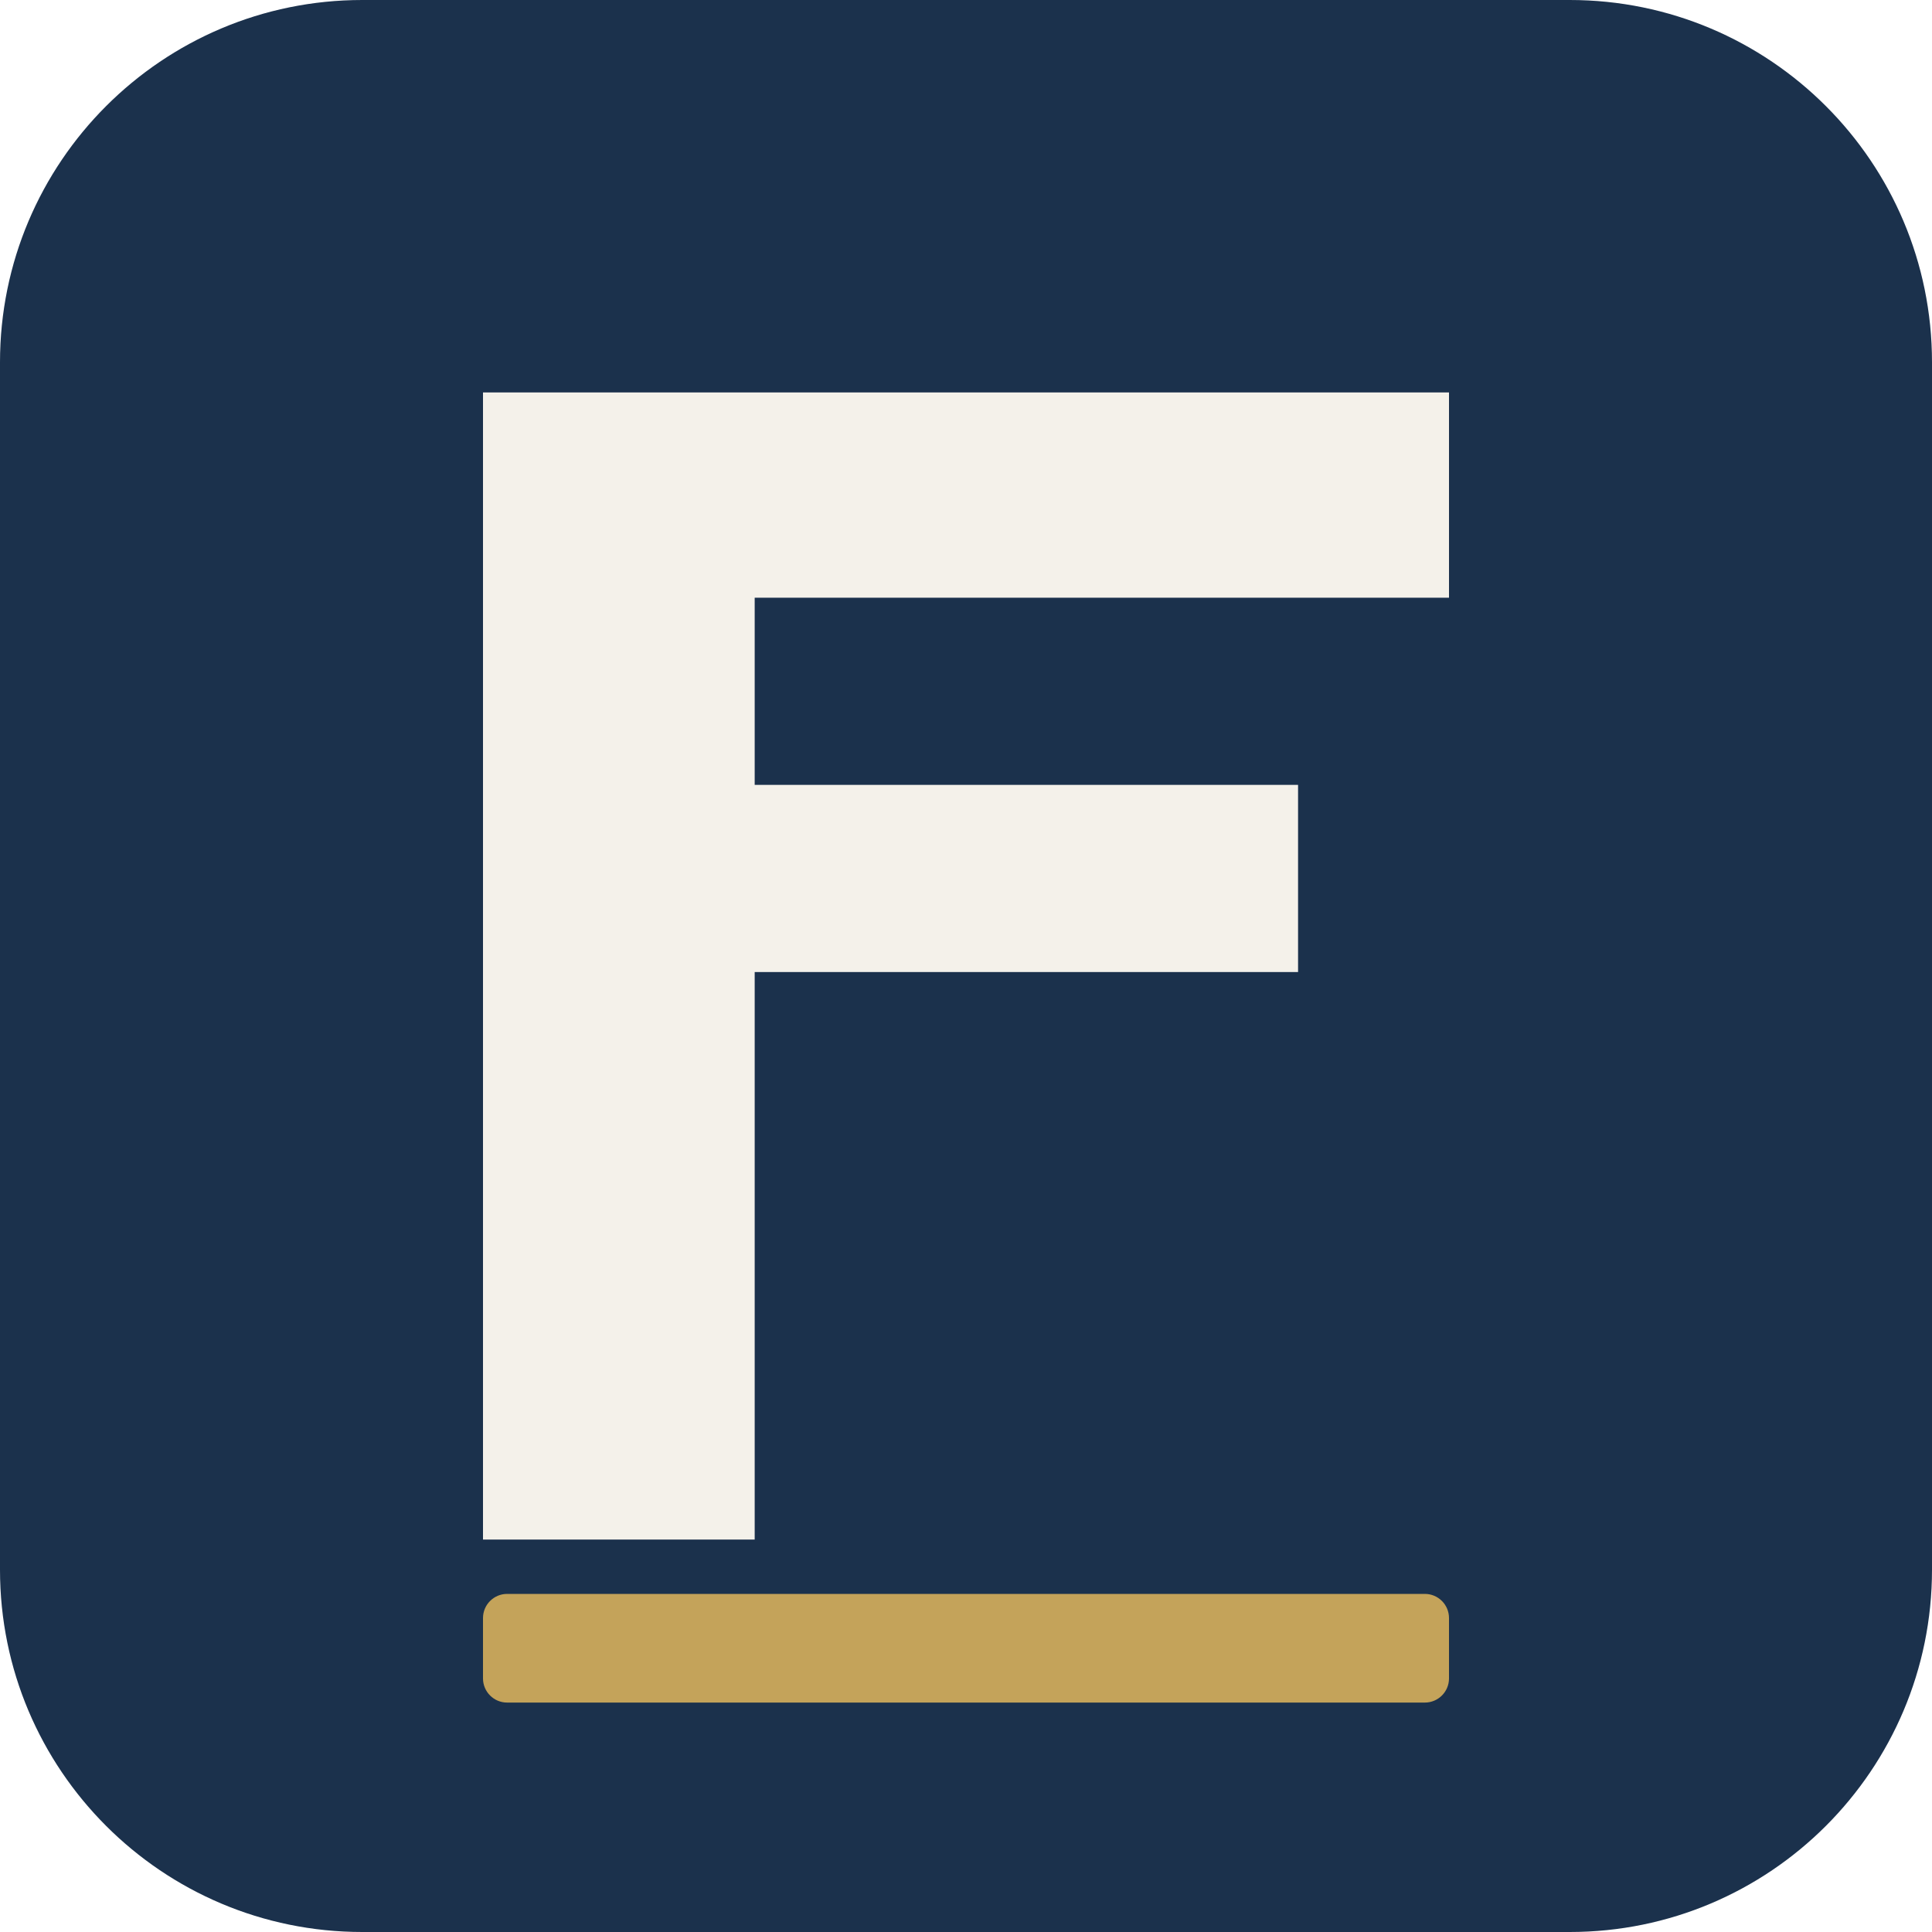
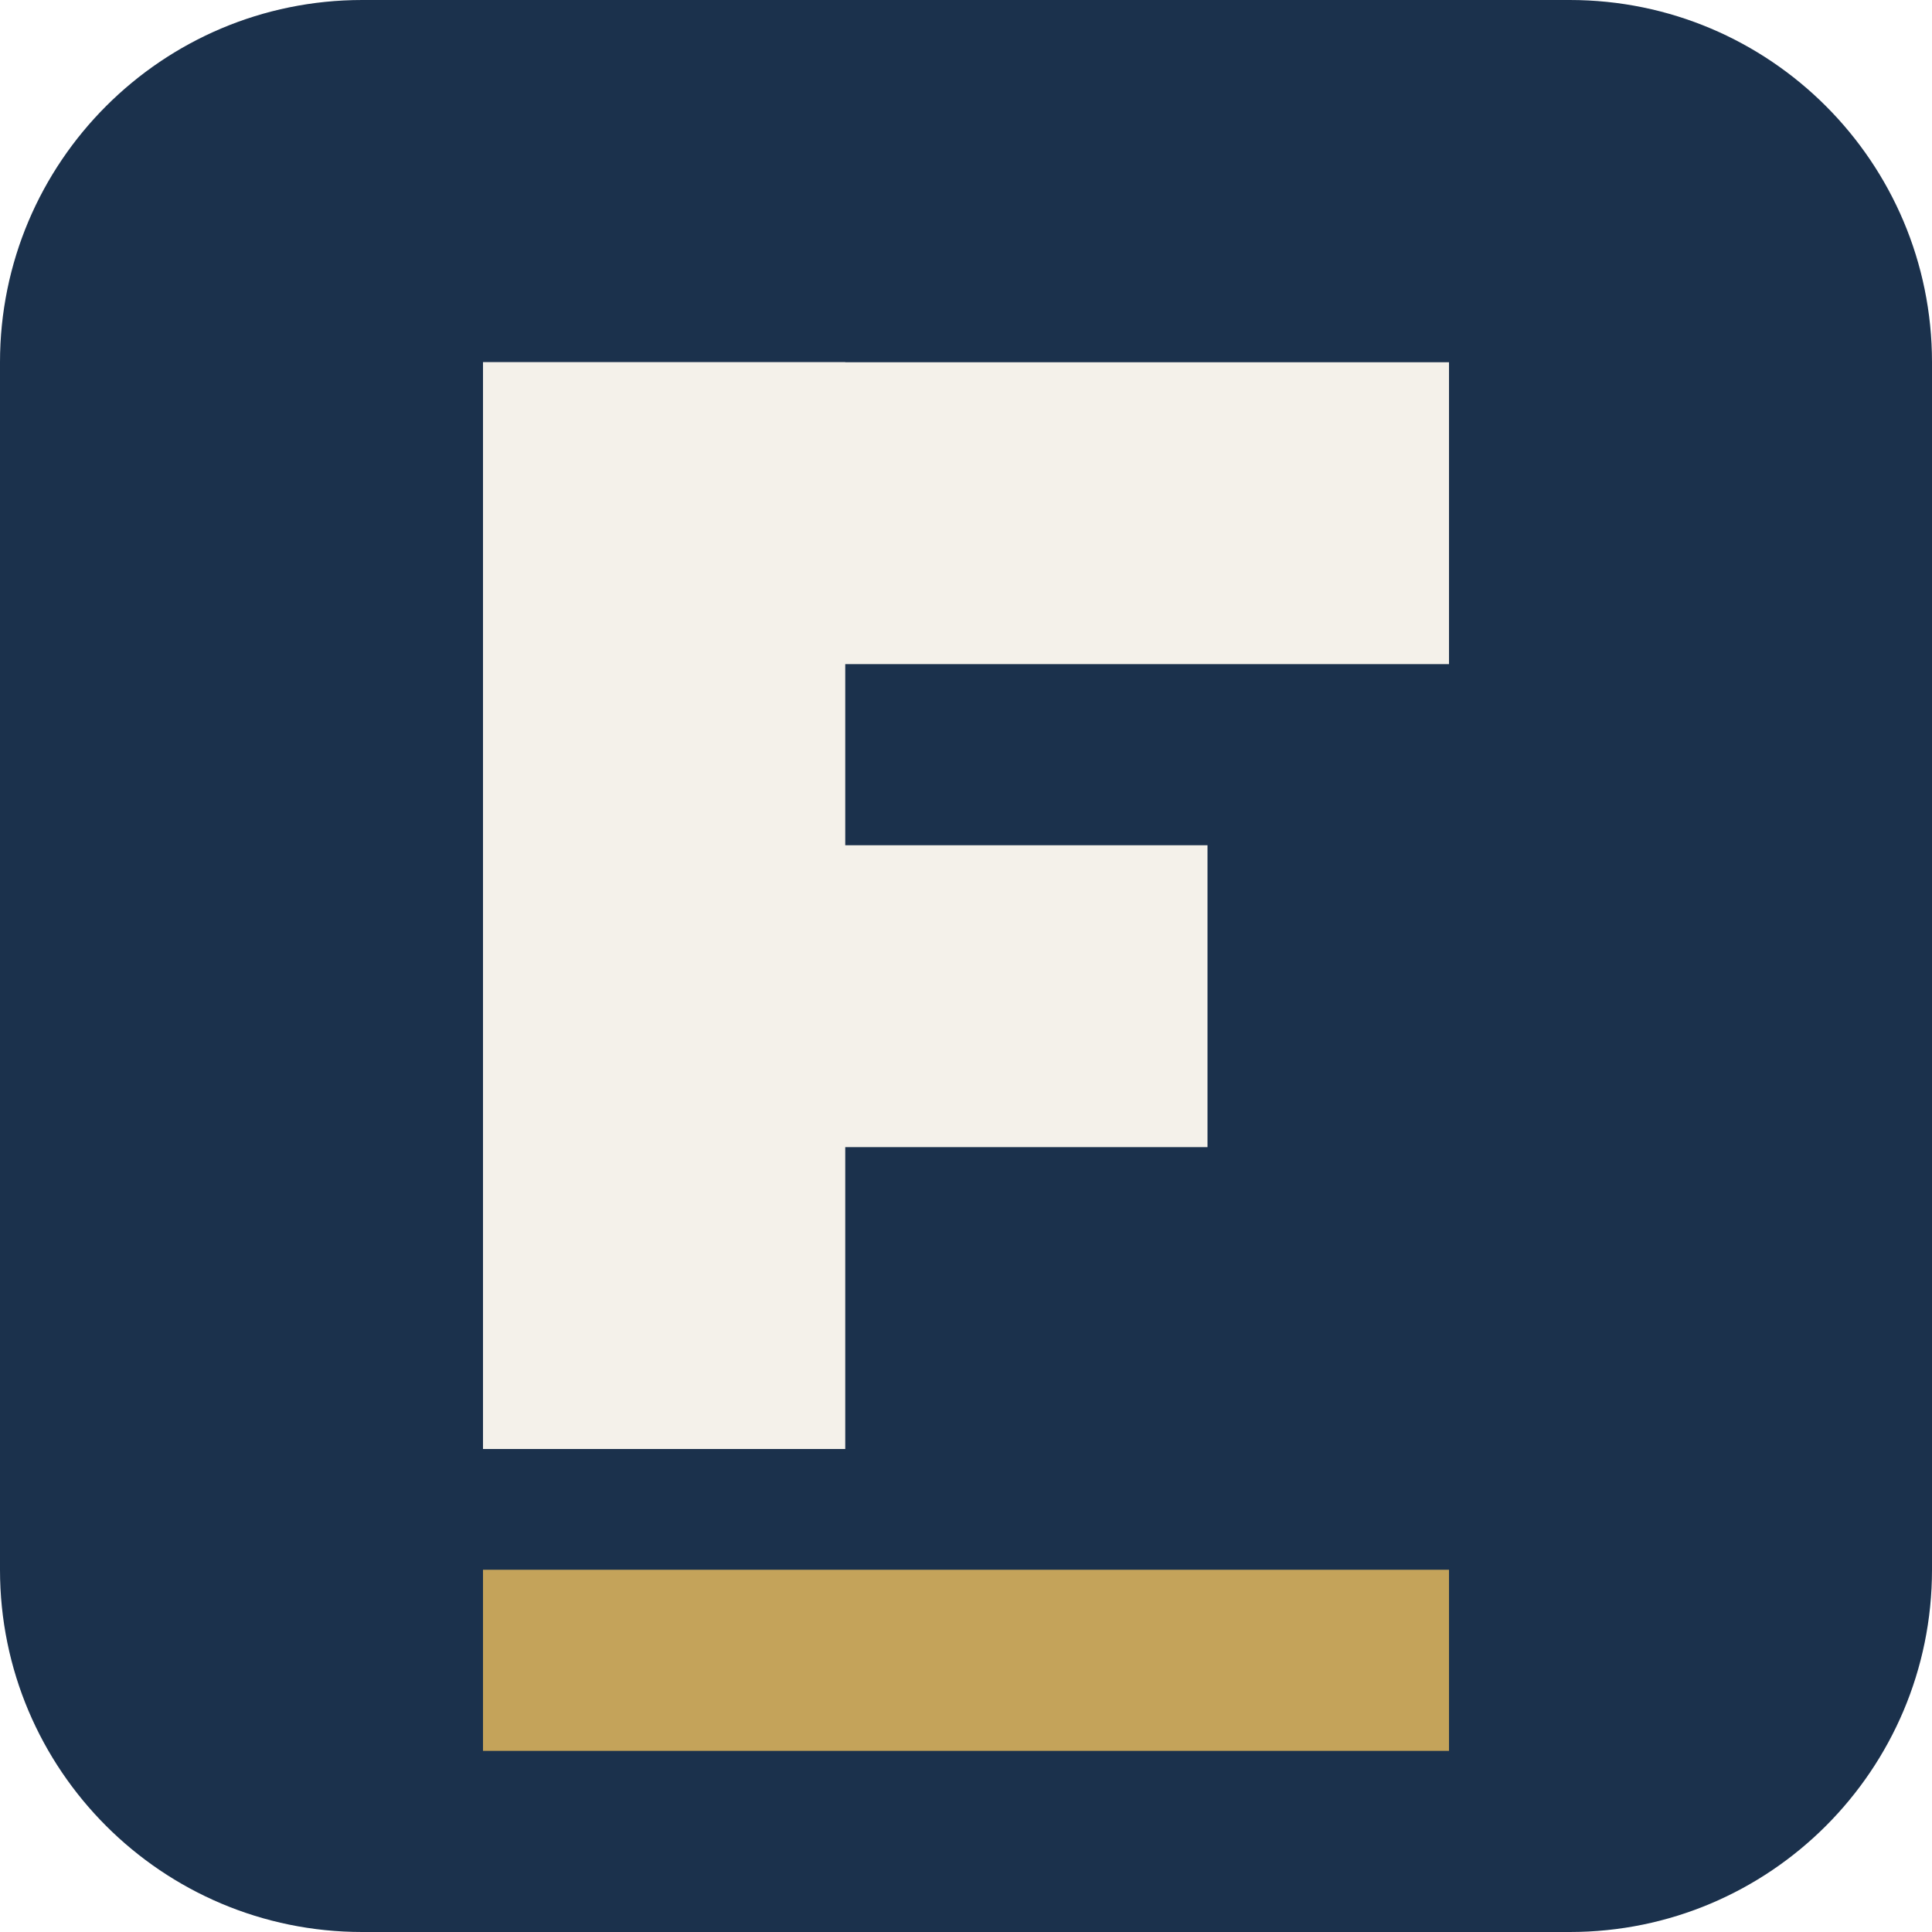
<svg xmlns="http://www.w3.org/2000/svg" viewBox="0 0 32 32" role="img" aria-label="Forum">
  <rect width="32" height="32" rx="6" fill="#1B314C" />
-   <path fill="#F4F1EA" d="M8 6.5h16v3.4H12.5v3.1h9v3.1H12.5V25.5H8z" />
-   <rect x="8" y="26.4" width="16" height="1.8" rx="0.4" fill="#C4A35A" />
+   <rect x="8" y="6" width="6" height="18" fill="#F4F1EA" />
+   <rect x="8" y="6" width="16" height="5" fill="#F4F1EA" />
+   <rect x="8" y="14" width="12" height="5" fill="#F4F1EA" />
+   <rect x="8" y="26" width="16" height="3" fill="#C4A35A" />
</svg>
